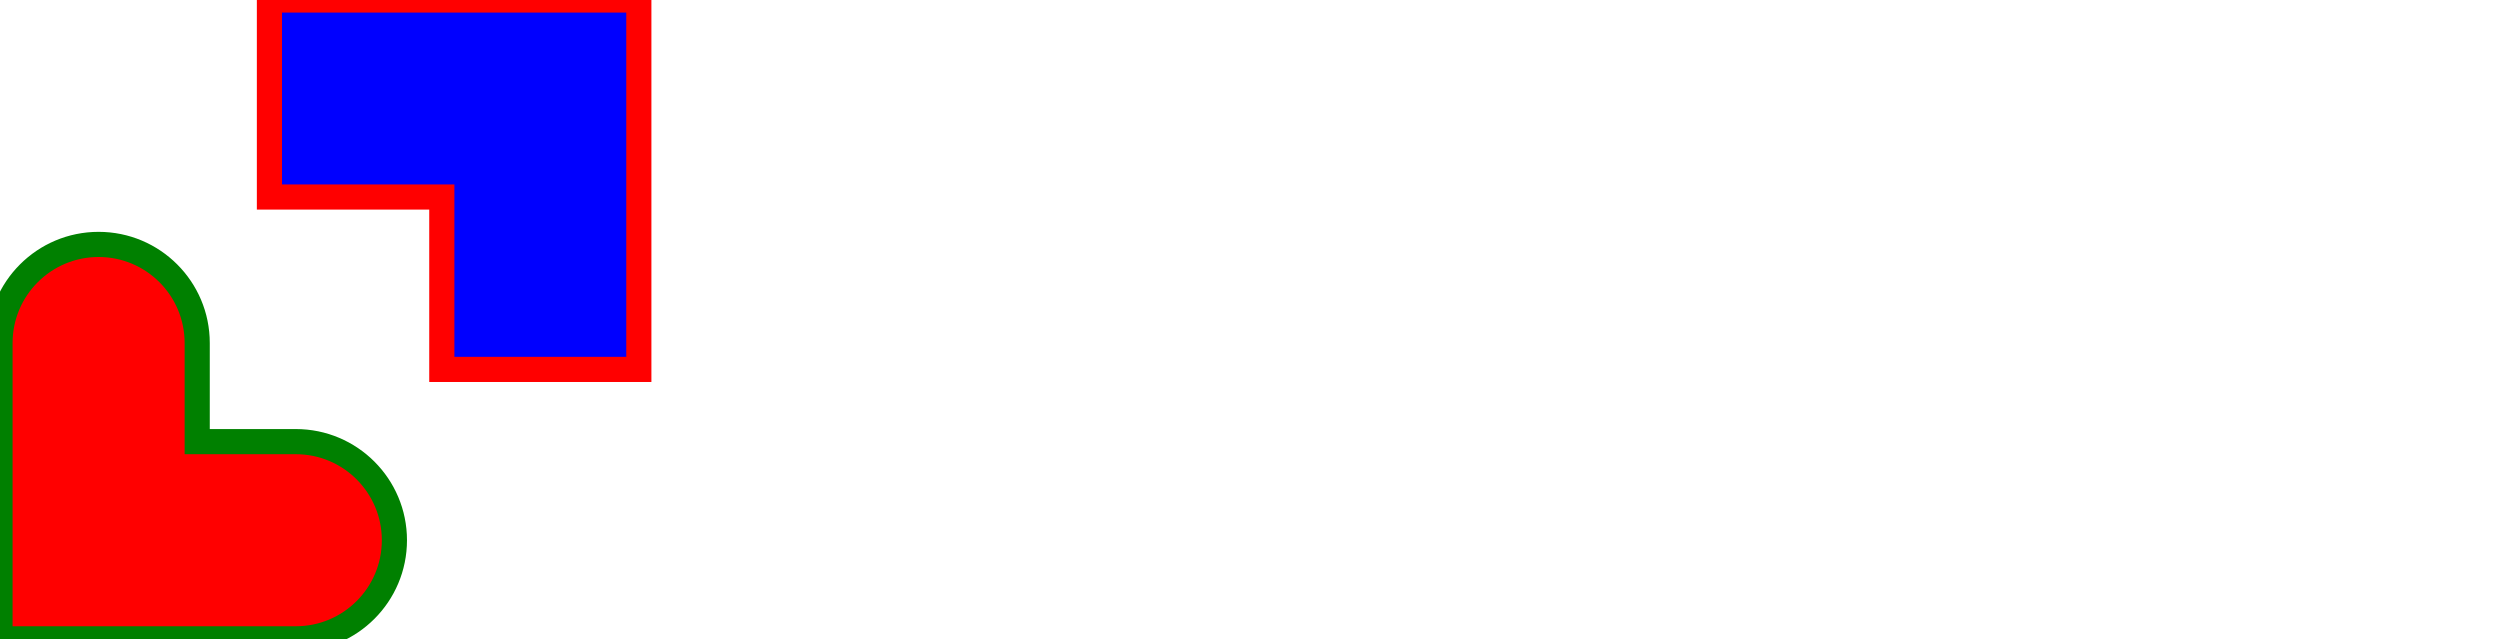
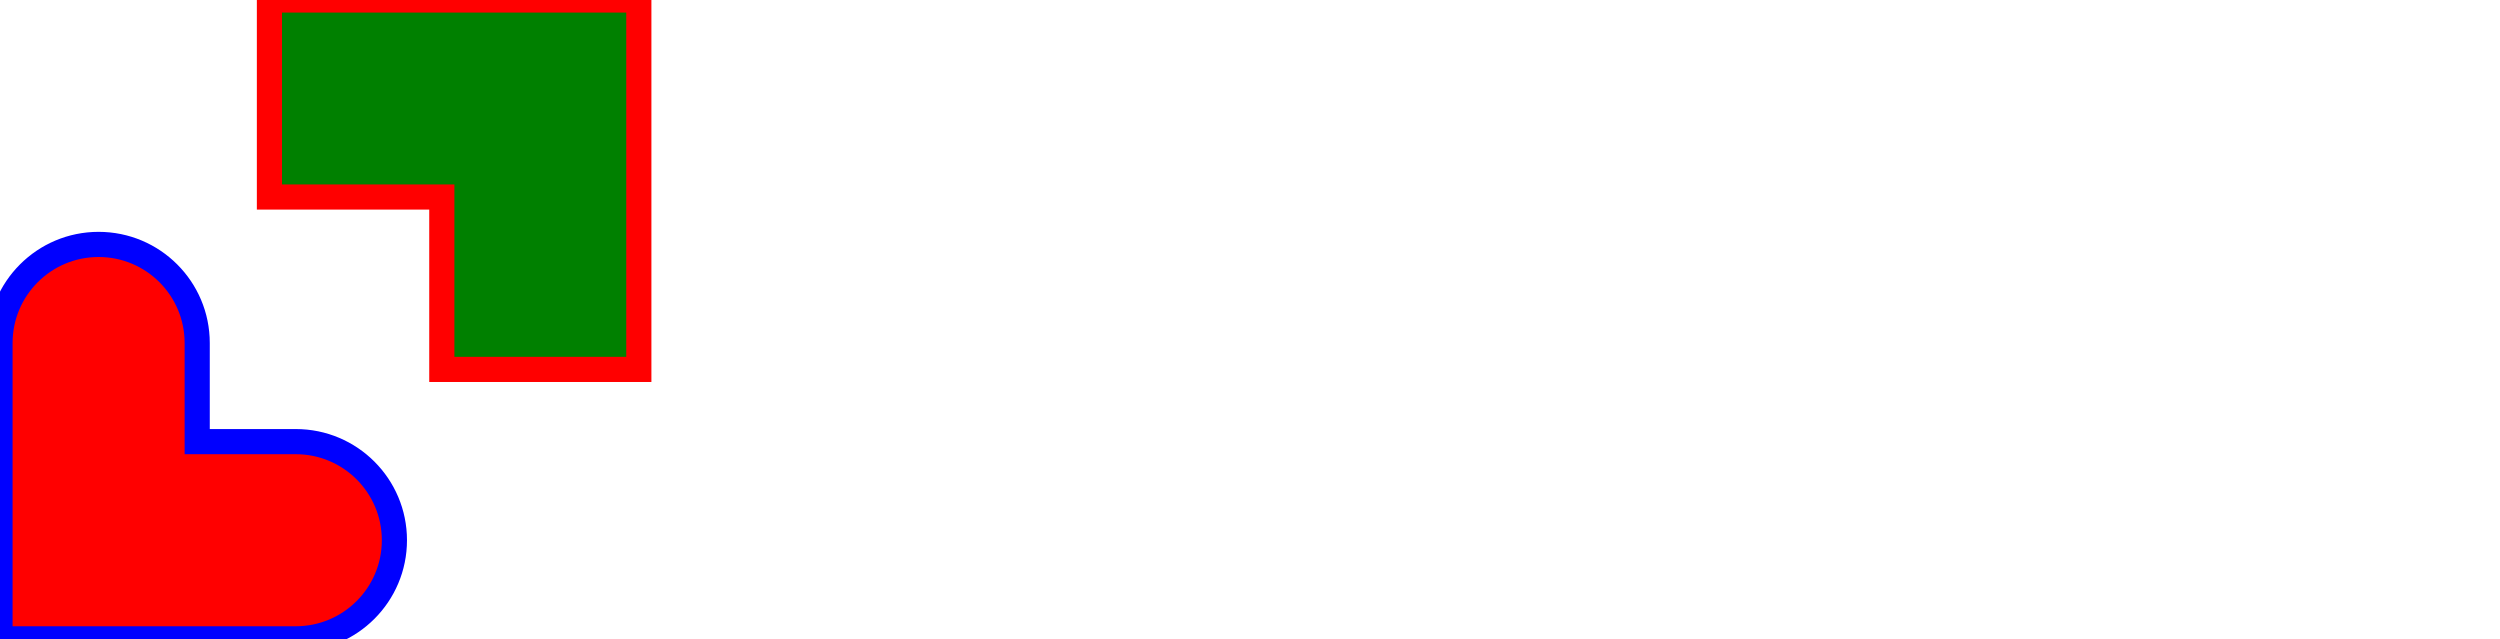
<svg xmlns="http://www.w3.org/2000/svg" width="497" height="127" viewBox="0 0 497 127" fill="none">
-   <path class="target" fill-rule="evenodd" clip-rule="evenodd" d="M0 87.796V68.194C0 57.368 8.776 48.591 19.602 48.591V48.591C30.428 48.591 39.204 57.368 39.204 68.194V87.796H58.806C69.632 87.796 78.409 96.572 78.409 107.398V107.398C78.409 118.224 69.632 127 58.806 127C49.005 127 39.204 127 39.204 127H0V87.796Z" fill="red" stroke="green" stroke-width="5" />
-   <path class="target" fill-rule="evenodd" clip-rule="evenodd" d="M53.561 0H127V73.439H87.833V39.167H53.561V0Z" fill="blue" stroke="red" stroke-width="5" />
+   <path class="target" fill-rule="evenodd" clip-rule="evenodd" d="M0 87.796V68.194C0 57.368 8.776 48.591 19.602 48.591V48.591C30.428 48.591 39.204 57.368 39.204 68.194V87.796H58.806C69.632 87.796 78.409 96.572 78.409 107.398V107.398C78.409 118.224 69.632 127 58.806 127C49.005 127 39.204 127 39.204 127H0V87.796Z" fill="red" stroke="blue" stroke-width="5" />
+   <path class="target" fill-rule="evenodd" clip-rule="evenodd" d="M53.561 0H127V73.439H87.833V39.167H53.561V0Z" fill="green" stroke="red" stroke-width="5" />
</svg>
